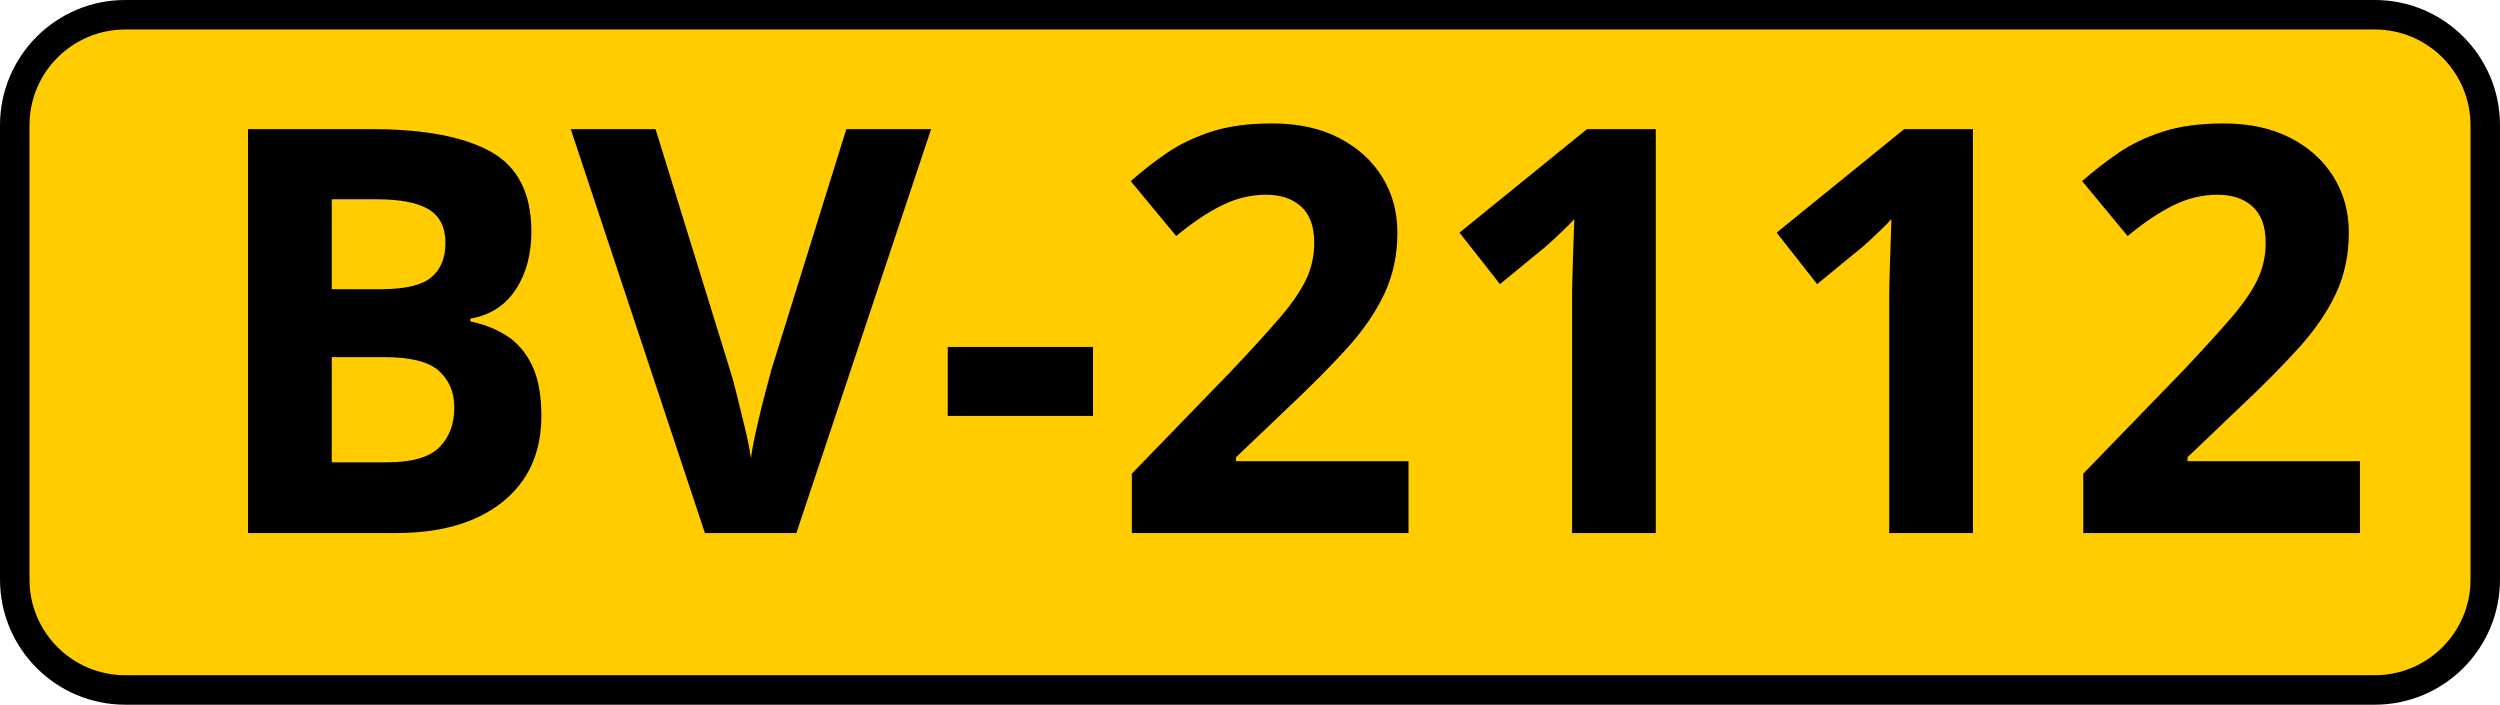
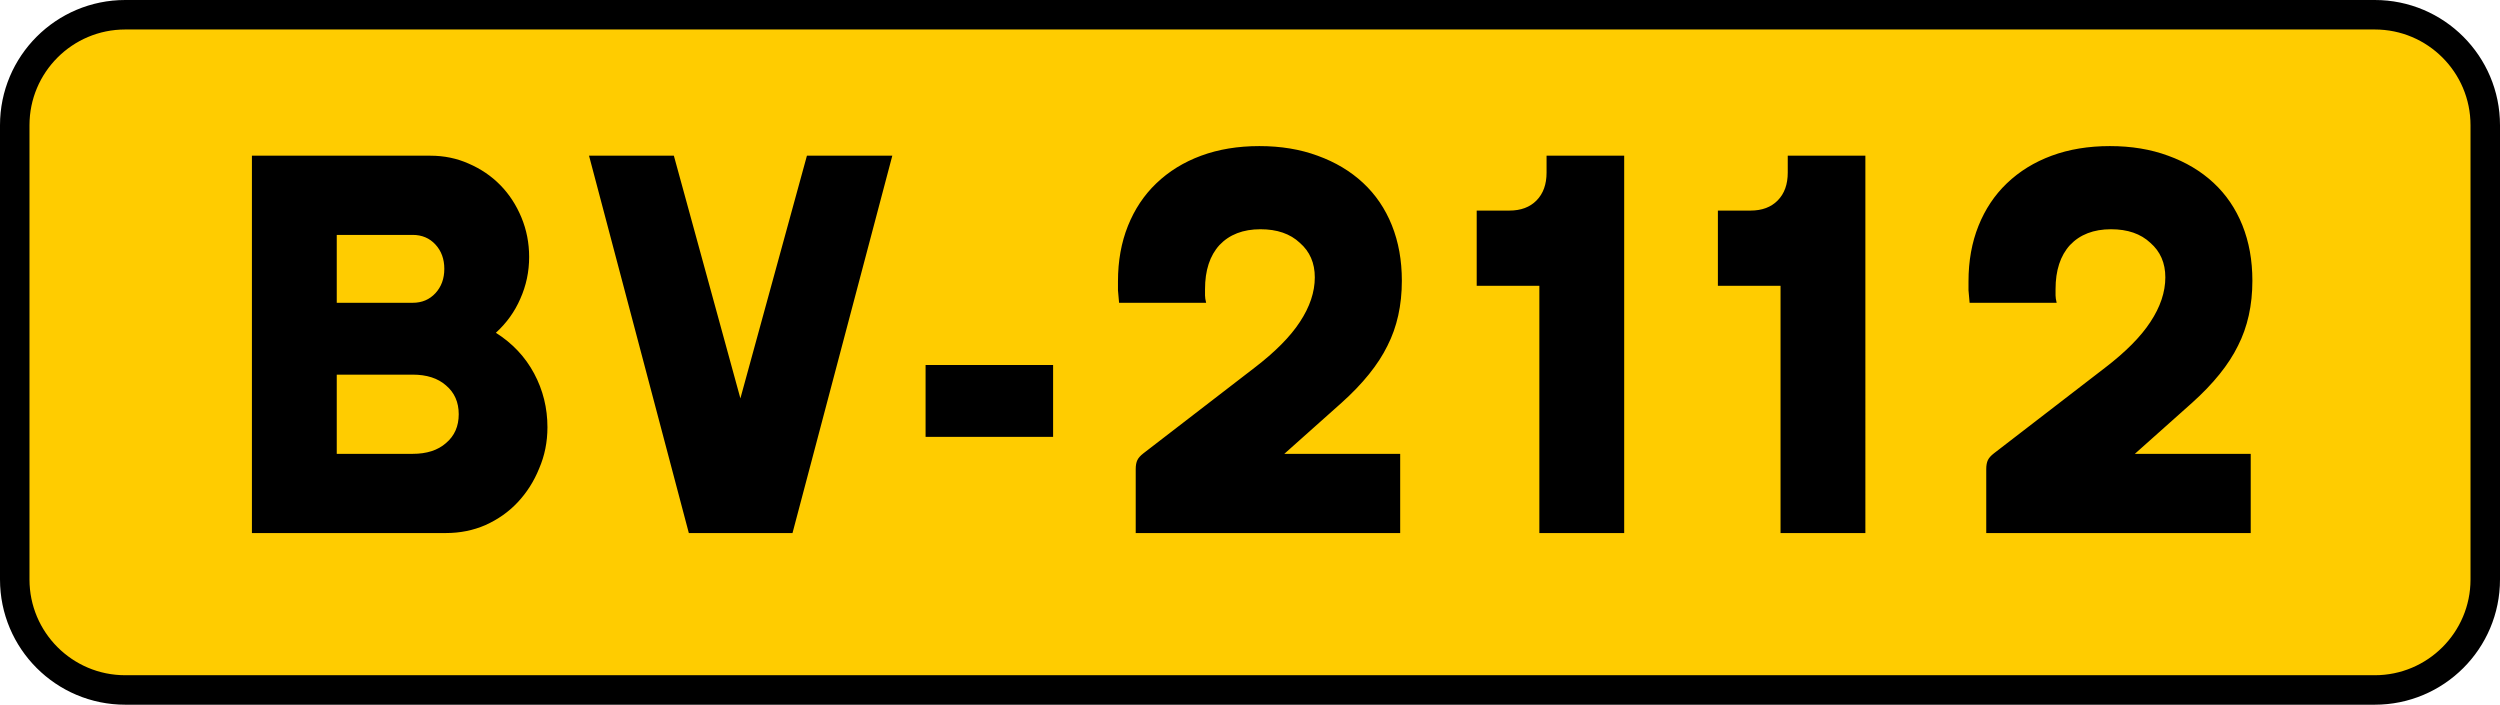
<svg xmlns="http://www.w3.org/2000/svg" width="1695.727" height="478" id="svg3272" version="1.1">
  <defs id="defs3274" />
  <g id="layer1" transform="translate(244.4286,-504.7908)" style="display:inline">
    <g id="layer12">
      <rect style="fill:#ffcc00;stroke:#000000;stroke-width:20;stroke-linecap:round;stroke-linejoin:round;stroke-miterlimit:3.864;stroke-dasharray:none" id="rect9789" width="1675.727" height="458" x="-234.429" y="514.791" ry="74.953" rx="74.953" />
    </g>
  </g>
  <g id="layer2" style="display:inline" transform="translate(10.00001,9.999977)">
-     <text xml:space="preserve" style="font-size:379.886px;line-height:222.59px;font-family:'Andale Mono IPA';-inkscape-font-specification:'Andale Mono IPA';letter-spacing:0px;word-spacing:0px;fill:#000000;stroke:#000000;stroke-width:1px;stroke-linecap:butt;stroke-linejoin:miter;stroke-opacity:1" x="125.654" y="348.036" id="text850" transform="scale(0.9899786,1.010123)">
-       <tspan id="tspan848" x="125.654" y="348.036" style="font-style:normal;font-variant:normal;font-weight:bold;font-stretch:normal;font-family:TrafficTypeW01-SpainD;-inkscape-font-specification:'TrafficTypeW01-SpainD Bold';fill:#000000;stroke:none;stroke-width:1px">BV-2112</tspan>
-     </text>
+     <path style="font-weight:bold;font-size:379.886px;line-height:222.59px;font-family:TrafficTypeW01-SpainD;-inkscape-font-specification:'TrafficTypeW01-SpainD Bold';letter-spacing:0px;word-spacing:0px;stroke-width:1px" d="m 220.625,294.852 h 52.044 q 14.436,0 22.793,-7.218 8.737,-7.218 8.737,-19.374 0,-12.156 -8.737,-19.374 -8.357,-7.218 -22.793,-7.218 h -52.044 z m 0,-101.43 h 52.044 q 9.497,0 15.575,-6.458 6.078,-6.458 6.078,-16.335 0,-9.877 -6.078,-16.335 -6.078,-6.458 -15.575,-6.458 H 220.625 Z M 162.503,94.652 h 122.323 q 14.056,0 26.212,5.318 12.536,5.318 21.654,14.436 9.117,9.117 14.436,21.654 5.318,12.536 5.318,26.592 0,14.816 -6.078,28.112 -5.698,12.916 -16.715,22.793 17.095,10.637 26.212,27.352 9.117,16.715 9.117,36.089 0,14.816 -5.698,27.732 -5.318,12.916 -14.816,22.793 -9.117,9.497 -22.033,15.195 -12.536,5.318 -26.972,5.318 H 162.503 Z m 380.266,0 h 58.502 L 532.892,348.036 H 461.853 L 393.474,94.652 h 58.123 L 497.183,257.623 Z M 711.439,283.455 h -87.374 v -48.246 h 87.374 z m 237.809,11.397 v 53.184 H 768.042 v -42.927 q 0,-3.799 1.14,-6.078 1.14,-2.279 4.179,-4.559 l 75.977,-57.363 q 21.274,-15.955 31.151,-30.771 10.257,-15.195 10.257,-30.011 0,-14.436 -10.257,-23.173 -9.877,-9.117 -26.972,-9.117 -17.855,0 -28.112,10.637 -9.877,10.637 -9.877,29.631 0,2.279 0,4.179 0,1.899 0.76,4.939 h -59.642 q -0.38,-4.939 -0.76,-8.357 0,-3.799 0,-6.078 0,-20.514 6.838,-37.229 6.838,-16.715 19.374,-28.491 12.916,-12.156 30.771,-18.614 17.855,-6.458 39.888,-6.458 22.033,0 39.888,6.458 18.235,6.458 31.151,18.235 12.916,11.776 19.754,28.491 6.838,16.715 6.838,37.229 0,24.693 -9.877,43.687 -9.497,18.994 -31.531,38.368 l -39.128,34.19 z m 153.474,53.184 h -58.123 V 182.026 h -42.927 v -50.525 h 22.413 q 11.777,0 18.614,-6.838 6.838,-6.838 6.838,-18.614 V 94.652 h 53.184 z m 165.251,0 h -58.123 V 182.026 h -42.927 v -50.525 h 22.413 q 11.777,0 18.614,-6.838 6.838,-6.838 6.838,-18.614 V 94.652 h 53.184 z m 264.021,-53.184 v 53.184 H 1350.788 v -42.927 q 0,-3.799 1.14,-6.078 1.14,-2.279 4.179,-4.559 l 75.977,-57.363 q 21.274,-15.955 31.151,-30.771 10.257,-15.195 10.257,-30.011 0,-14.436 -10.257,-23.173 -9.877,-9.117 -26.972,-9.117 -17.855,0 -28.112,10.637 -9.877,10.637 -9.877,29.631 0,2.279 0,4.179 0,1.899 0.76,4.939 h -59.642 q -0.38,-4.939 -0.76,-8.357 0,-3.799 0,-6.078 0,-20.514 6.838,-37.229 6.838,-16.715 19.374,-28.491 12.916,-12.156 30.771,-18.614 17.855,-6.458 39.888,-6.458 22.033,0 39.888,6.458 18.235,6.458 31.151,18.235 12.916,11.776 19.754,28.491 6.838,16.715 6.838,37.229 0,24.693 -9.877,43.687 -9.497,18.994 -31.53,38.368 l -39.128,34.19 z" id="text850" transform="scale(0.9899786,1.010123)" aria-label="BV-2112" />
  </g>
</svg>
